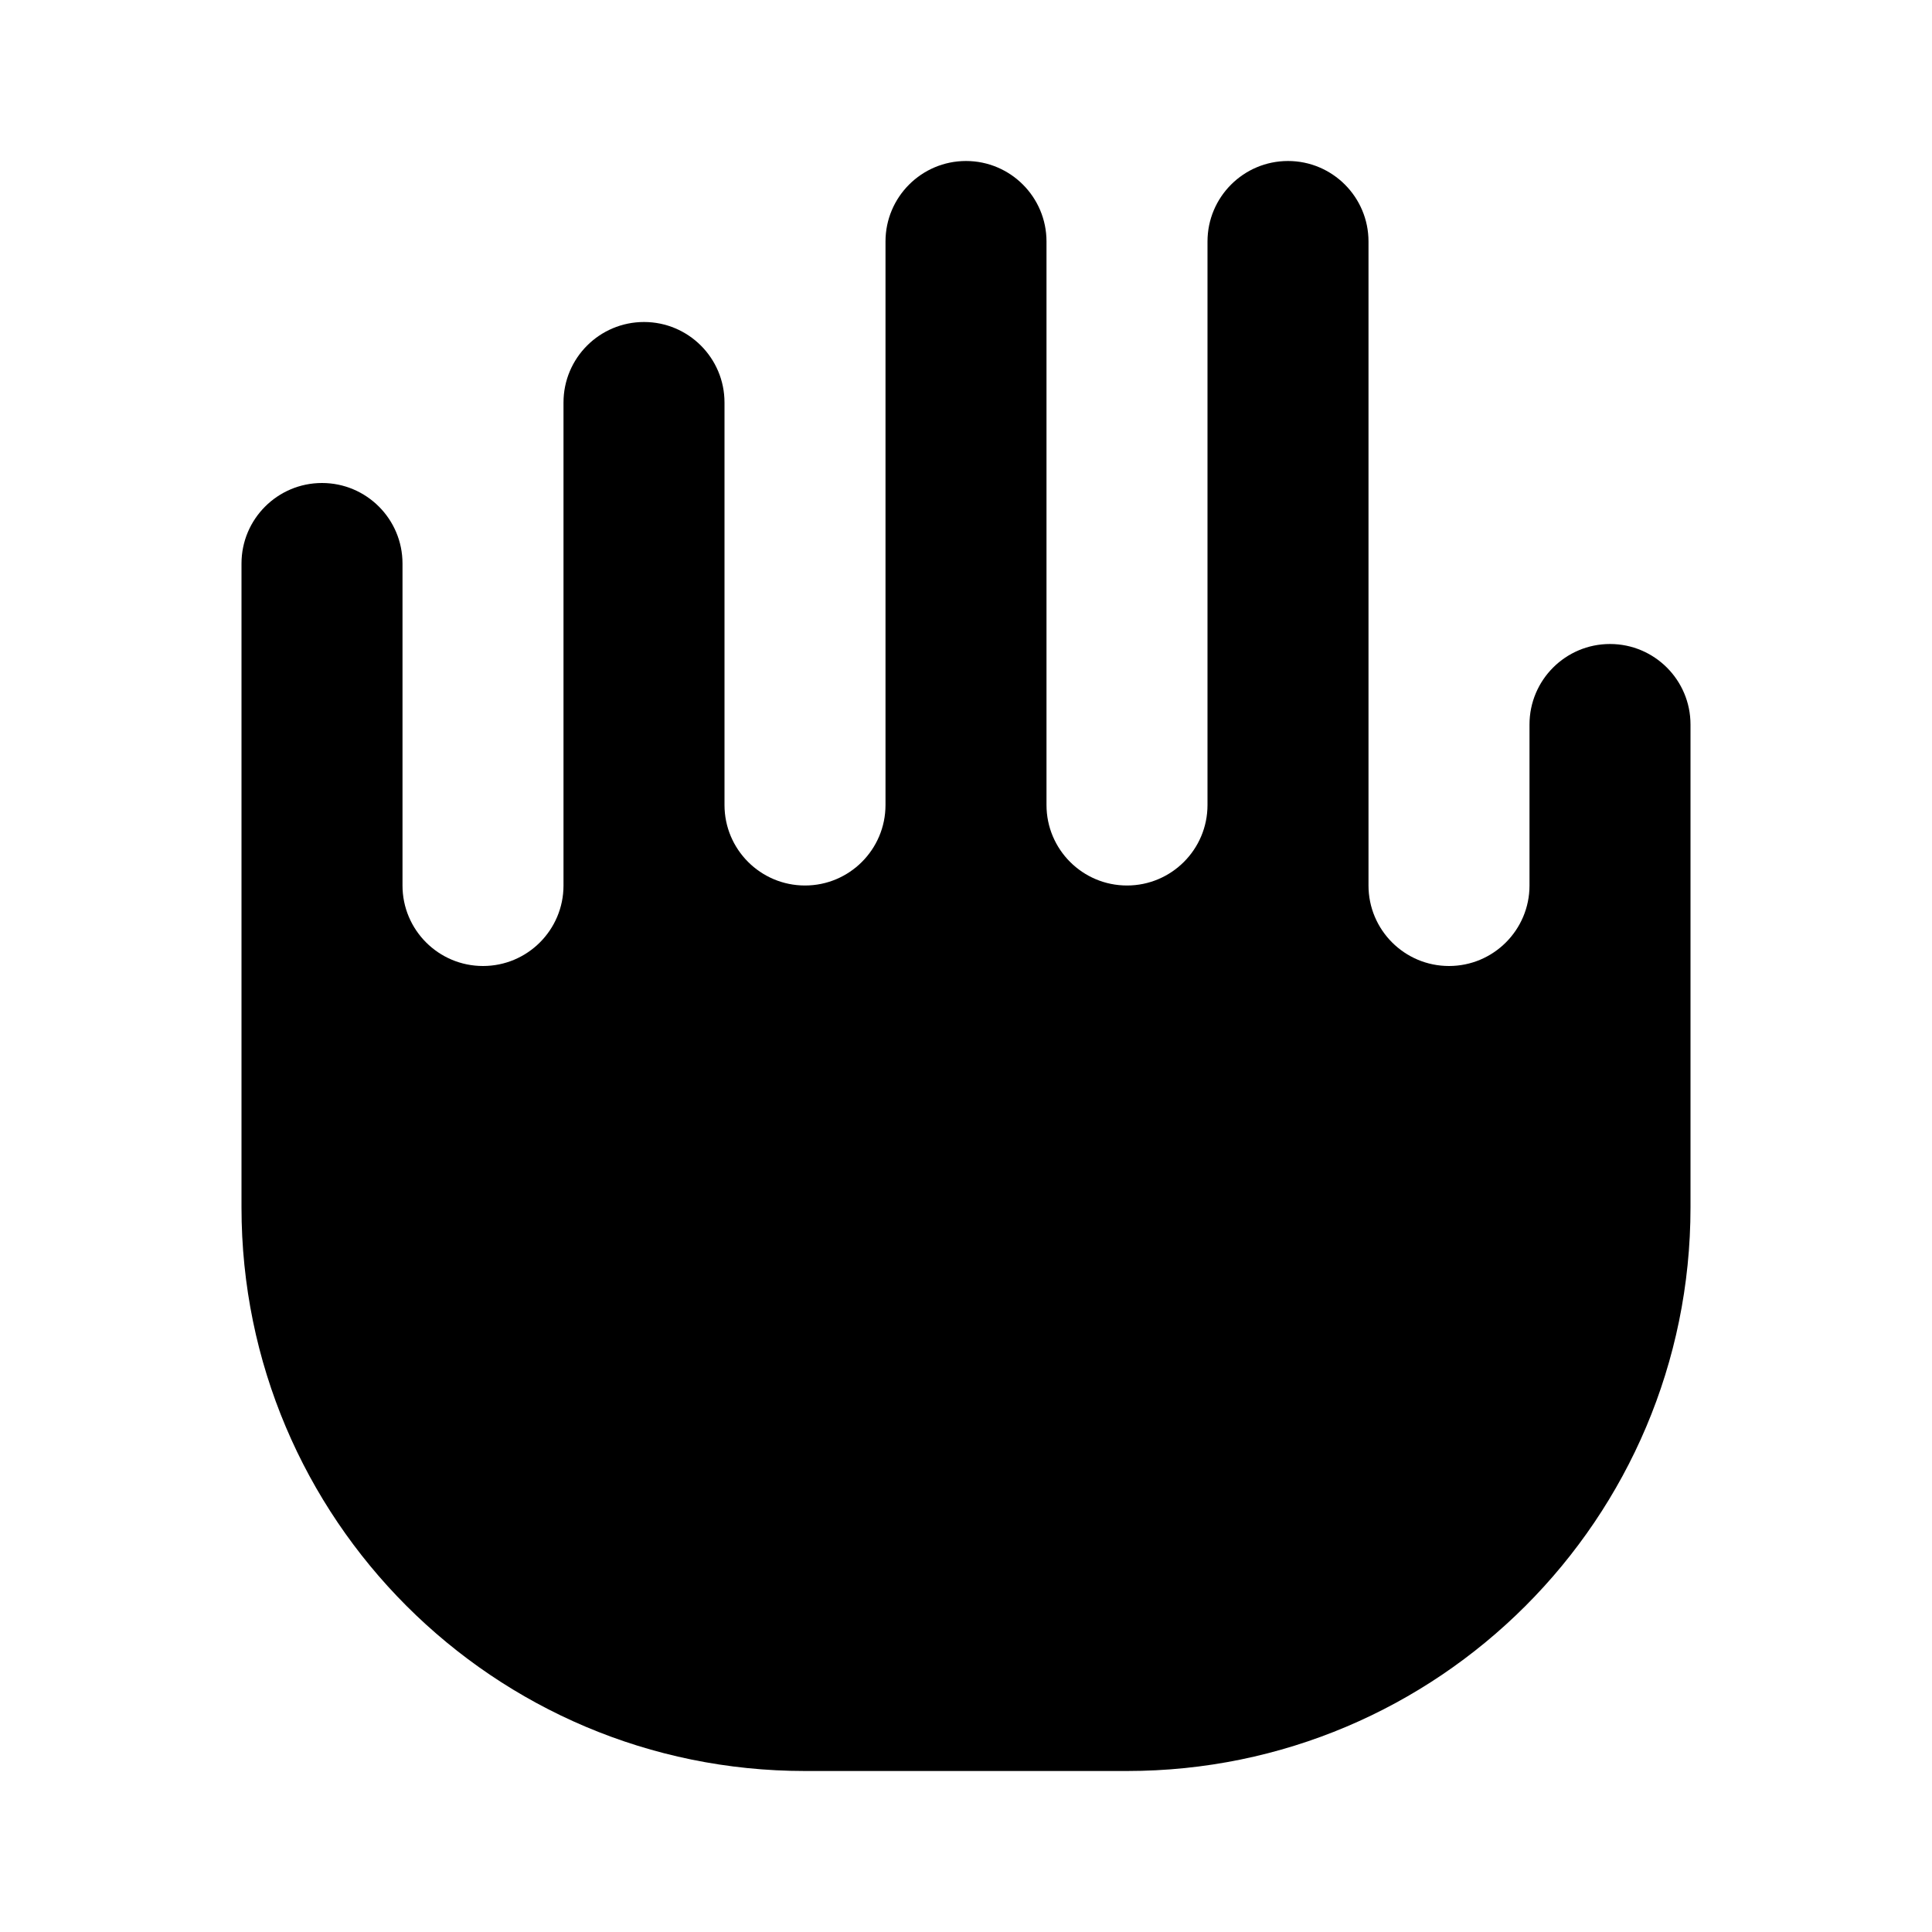
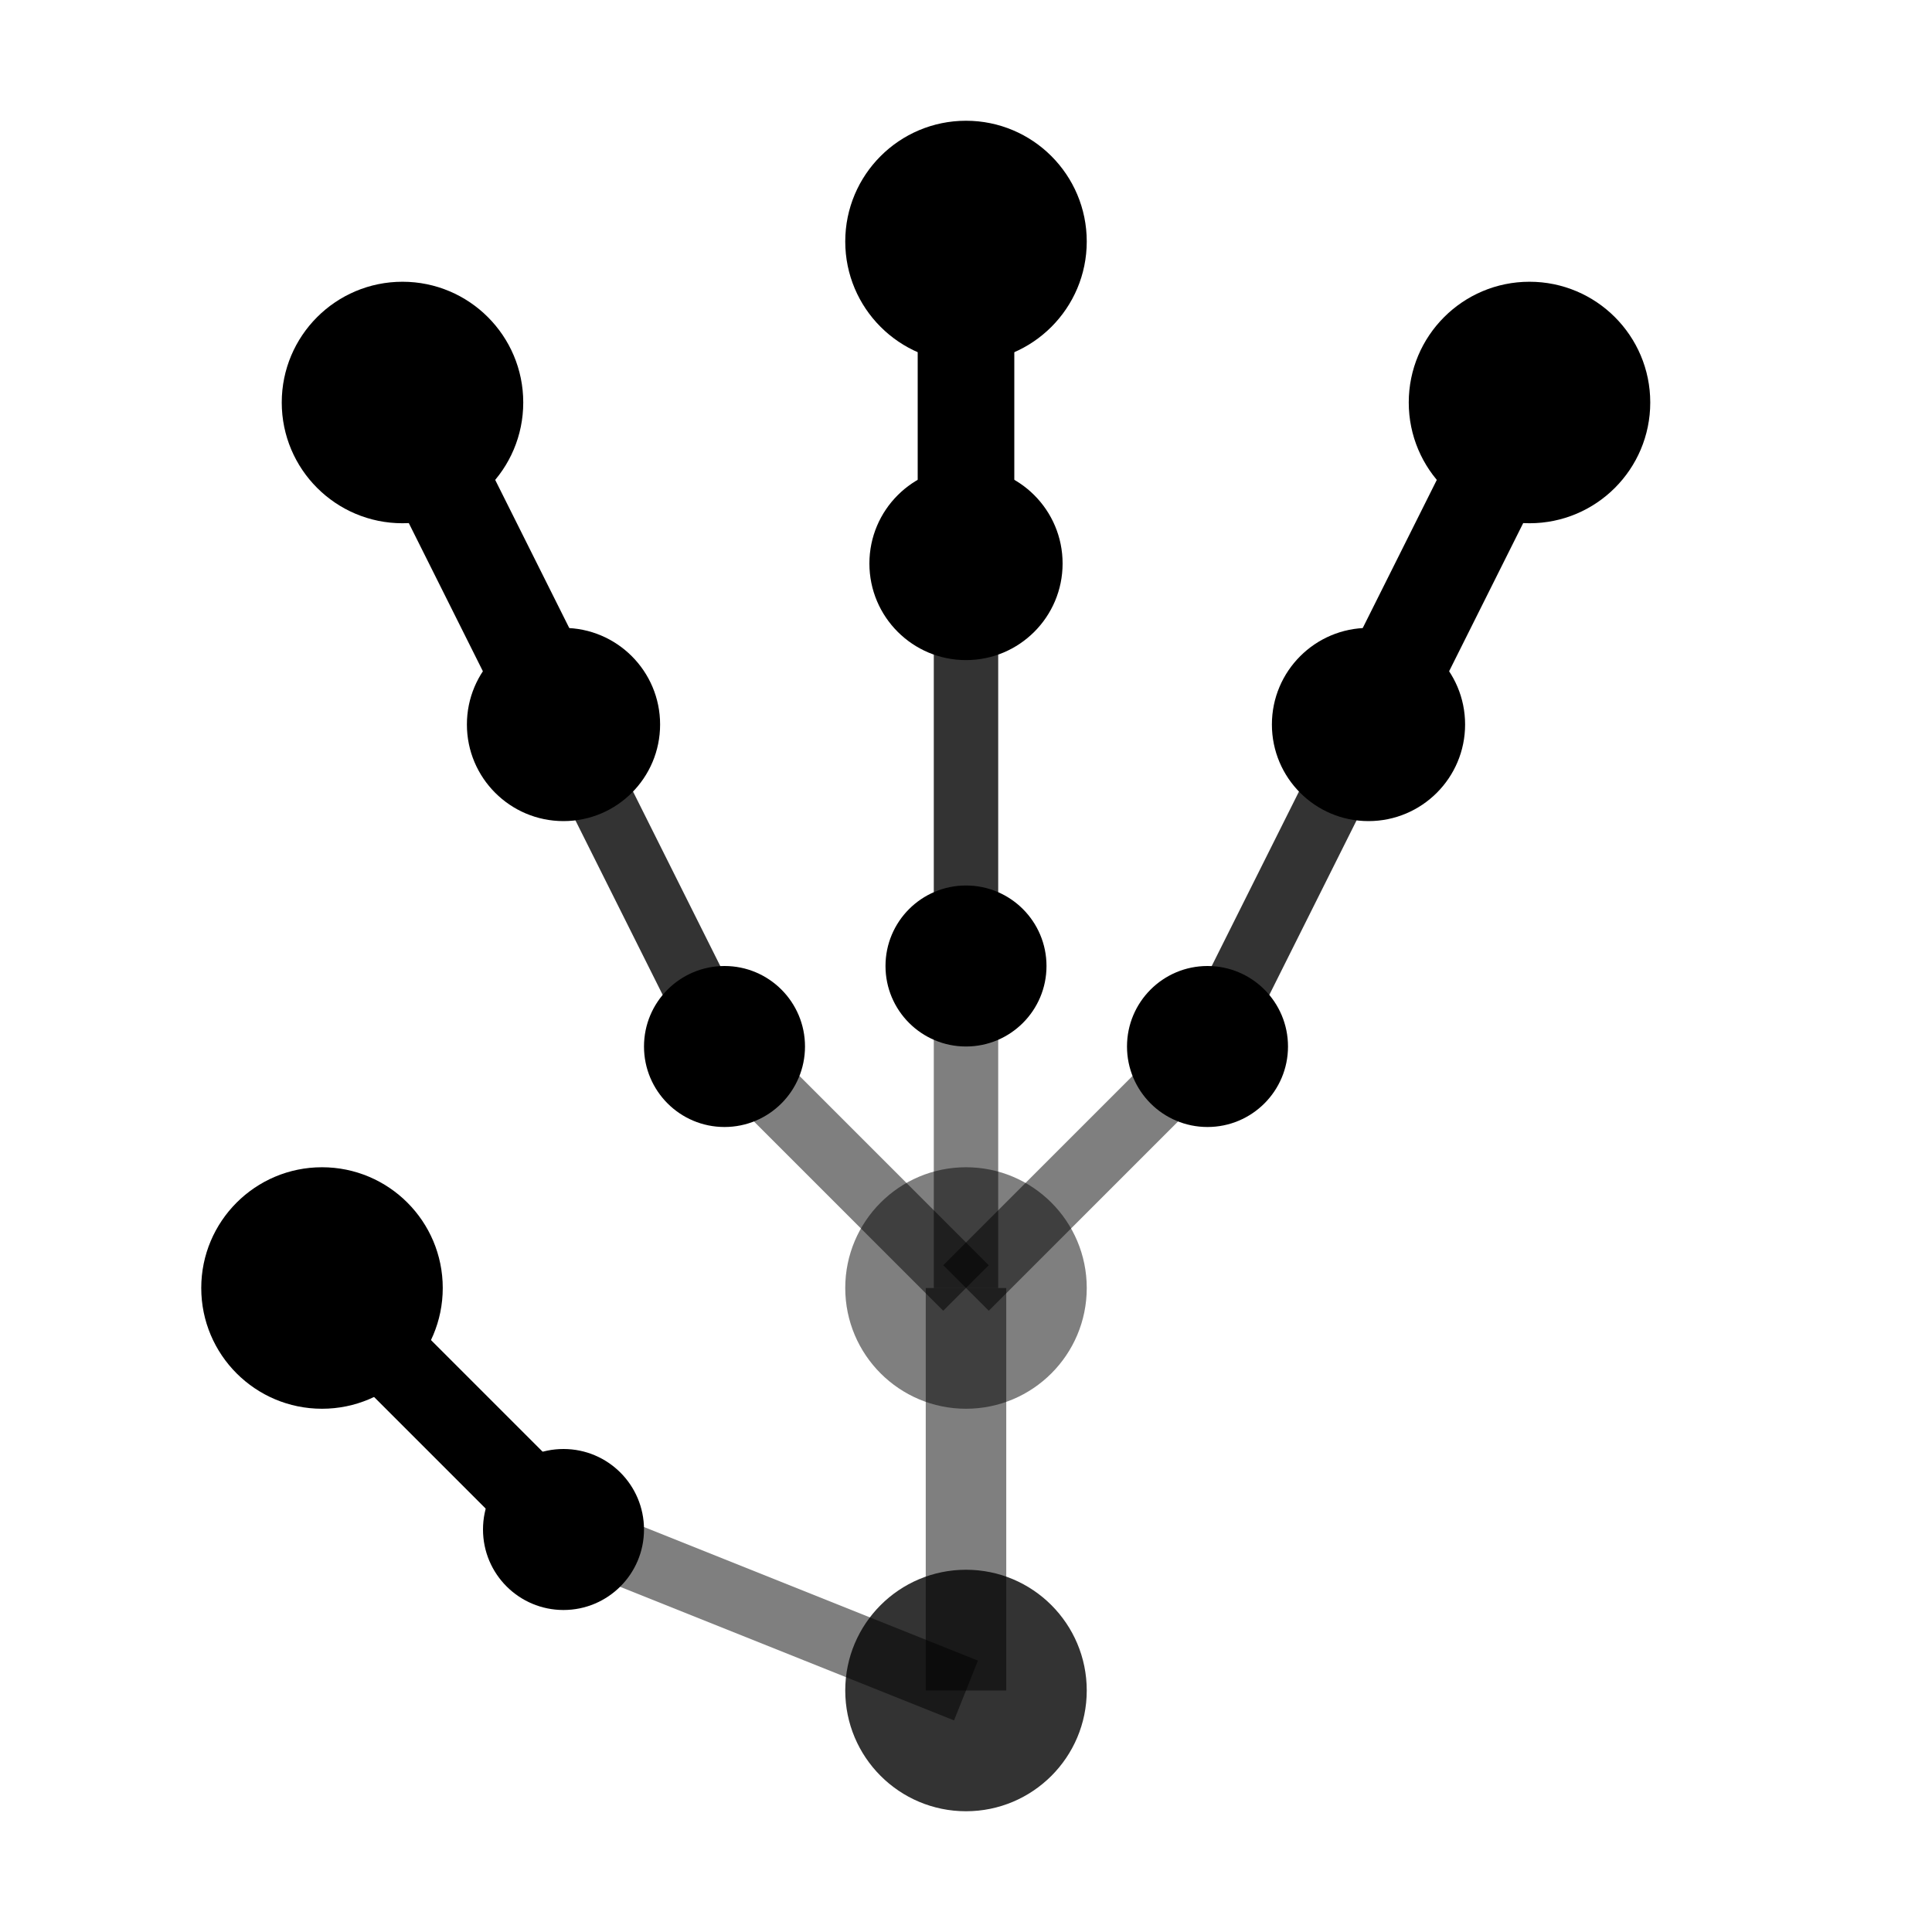
<svg xmlns="http://www.w3.org/2000/svg" viewBox="0 0 24 24" fill="none">
-   <path d="M12 2C11.448 2 11 2.448 11 3V10C11 10.552 10.552 11 10 11C9.448 11 9 10.552 9 10V5C9 4.448 8.552 4 8 4C7.448 4 7 4.448 7 5V11C7 11.552 6.552 12 6 12C5.448 12 5 11.552 5 11V7C5 6.448 4.552 6 4 6C3.448 6 3 6.448 3 7V15C3 18.866 6.134 22 10 22H14C17.866 22 21 18.866 21 15V9C21 8.448 20.552 8 20 8C19.448 8 19 8.448 19 9V11C19 11.552 18.552 12 18 12C17.448 12 17 11.552 17 11V3C17 2.448 16.552 2 16 2C15.448 2 15 2.448 15 3V10C15 10.552 14.552 11 14 11C13.448 11 13 10.552 13 10V3C13 2.448 12.552 2 12 2Z" fill="currentColor" />
+   <circle cx="12" cy="21" r="1.5" fill="currentColor" fill-opacity="0.8" />
+   <circle cx="12" cy="16" r="1.5" fill="currentColor" fill-opacity="0.5" />
+   <line x1="12" y1="21" x2="12" y2="16" stroke="currentColor" stroke-width="1" stroke-opacity="0.5" />
+   <line x1="12" y1="16" x2="9" y2="13" stroke="currentColor" stroke-width="0.8" stroke-opacity="0.5" />
+   <circle cx="9" cy="13" r="1" fill="currentColor" />
+   <line x1="9" y1="13" x2="7" y2="9" stroke="currentColor" stroke-width="0.8" stroke-opacity="0.8" />
+   <circle cx="7" cy="9" r="1.2" fill="currentColor" />
+   <circle cx="5" cy="5" r="1.5" fill="currentColor" />
+   <line x1="7" y1="9" x2="5" y2="5" stroke="currentColor" stroke-width="1.2" />
+   <line x1="12" y1="16" x2="12" y2="12" stroke="currentColor" stroke-width="0.8" stroke-opacity="0.5" />
+   <circle cx="12" cy="12" r="1" fill="currentColor" />
+   <line x1="12" y1="12" x2="12" y2="7" stroke="currentColor" stroke-width="0.8" stroke-opacity="0.8" />
+   <circle cx="12" cy="7" r="1.2" fill="currentColor" />
+   <circle cx="12" cy="3" r="1.5" fill="currentColor" />
+   <line x1="12" y1="7" x2="12" y2="3" stroke="currentColor" stroke-width="1.2" />
+   <line x1="12" y1="16" x2="15" y2="13" stroke="currentColor" stroke-width="0.8" stroke-opacity="0.5" />
+   <circle cx="15" cy="13" r="1" fill="currentColor" />
+   <line x1="15" y1="13" x2="17" y2="9" stroke="currentColor" stroke-width="0.8" stroke-opacity="0.8" />
+   <circle cx="17" cy="9" r="1.2" fill="currentColor" />
+   <circle cx="19" cy="5" r="1.5" fill="currentColor" />
+   <line x1="17" y1="9" x2="19" y2="5" stroke="currentColor" stroke-width="1.2" />
+   <line x1="12" y1="21" x2="7" y2="19" stroke="currentColor" stroke-width="0.8" stroke-opacity="0.5" />
+   <circle cx="7" cy="19" r="1" fill="currentColor" />
+   <line x1="7" y1="19" x2="4" y2="16" stroke="currentColor" stroke-width="1" />
+   <circle cx="4" cy="16" r="1.5" fill="currentColor" />
</svg>
